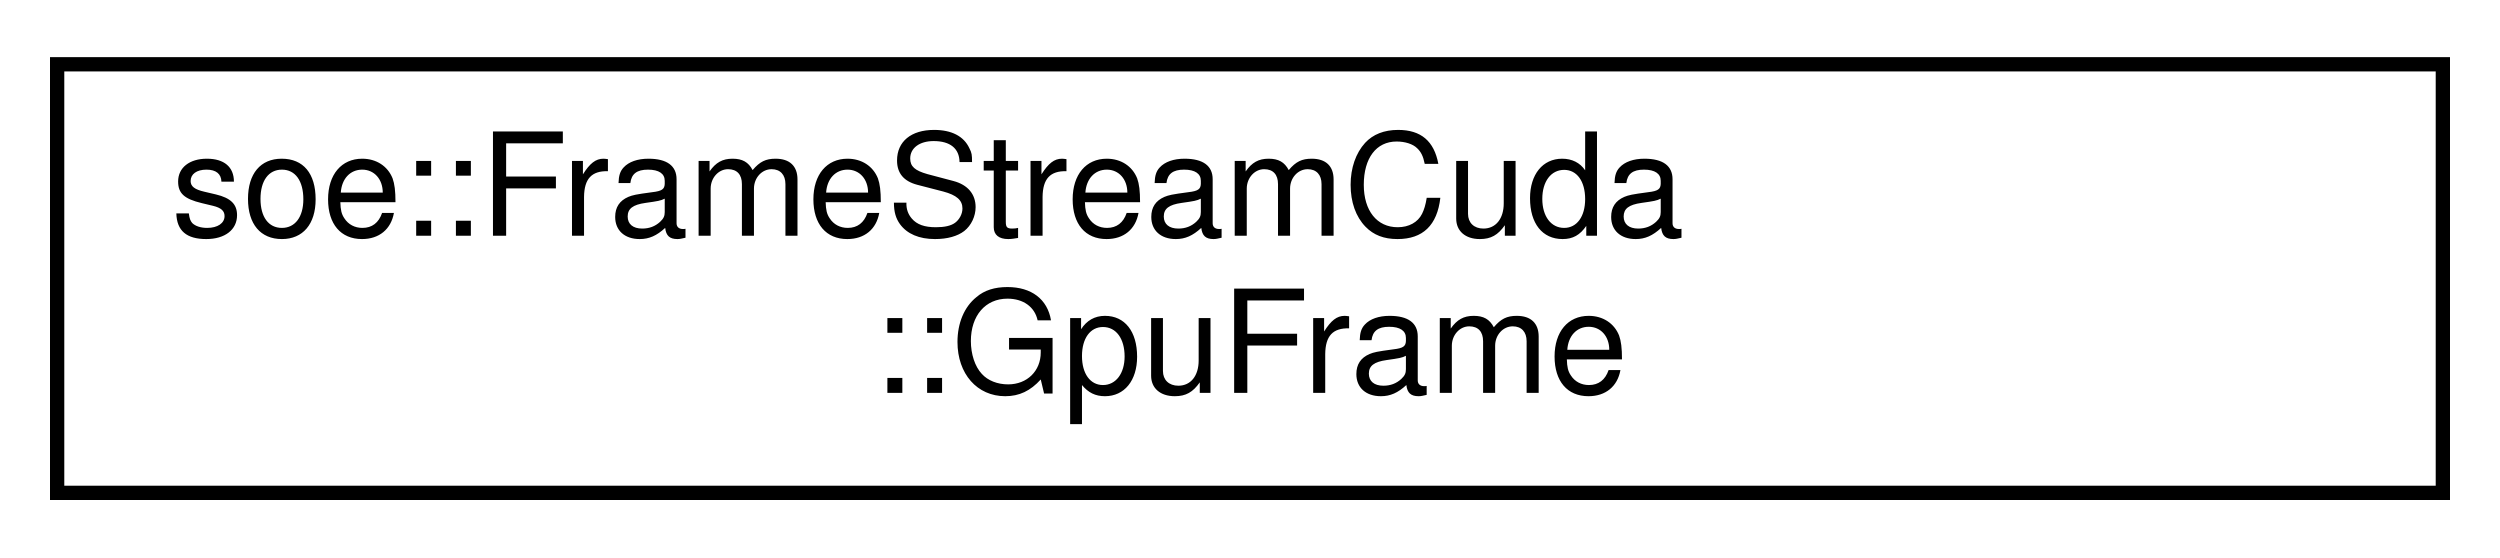
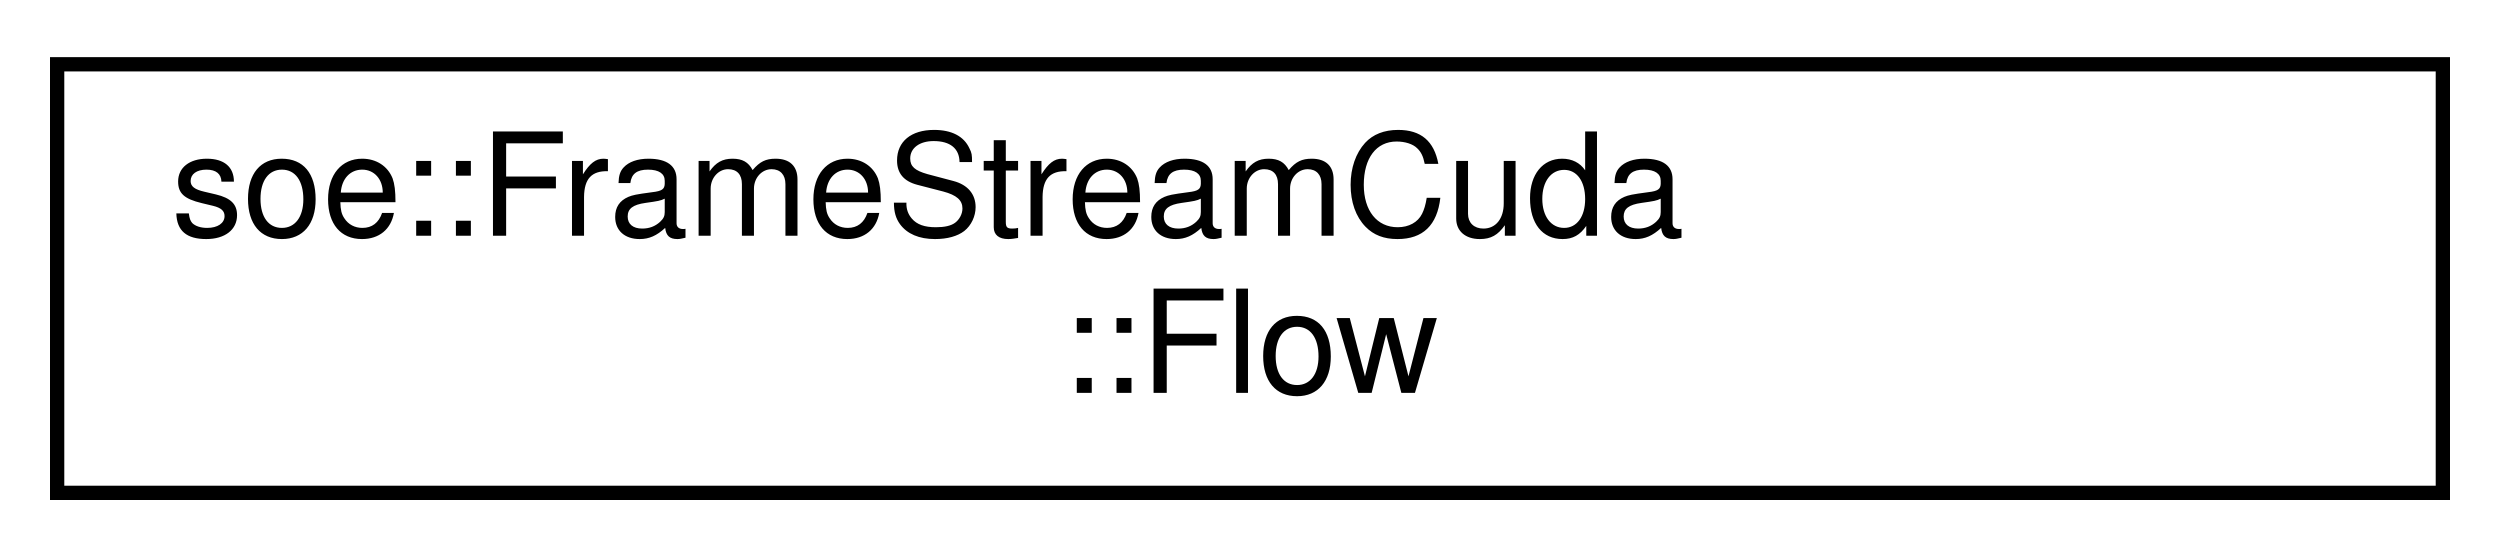
<svg xmlns="http://www.w3.org/2000/svg" xmlns:xlink="http://www.w3.org/1999/xlink" width="175pt" height="39pt" viewBox="0.00 0.00 175.00 39.00">
  <g id="graph0" class="graph" transform="scale(1 1) rotate(0) translate(4 35)">
    <g id="node1" class="node">
      <g id="a_node1">
-         <a xlink:href="structsoe_1_1_frame_stream_cuda_1_1_gpu_frame.html" target="_top" xlink:title=" ">
+         <a xlink:href="structsoe_1_1_frame_stream_cuda_1_1_flow.html" target="_top" xlink:title=" ">
          <polygon fill="none" stroke="#000000" points="0,-.5 0,-30.5 167,-30.5 167,-.5 0,-.5" />
          <text text-anchor="start" x="8" y="-18.5" font-family="Helvetica,sans-Serif" font-size="10.00" fill="#000000">soe::FrameStreamCuda</text>
-           <text text-anchor="middle" x="83.5" y="-7.5" font-family="Helvetica,sans-Serif" font-size="10.00" fill="#000000">::GpuFrame</text>
+           <text text-anchor="middle" x="83.5" y="-7.5" font-family="Helvetica,sans-Serif" font-size="10.00" fill="#000000">::Flow</text>
        </a>
      </g>
    </g>
  </g>
</svg>
